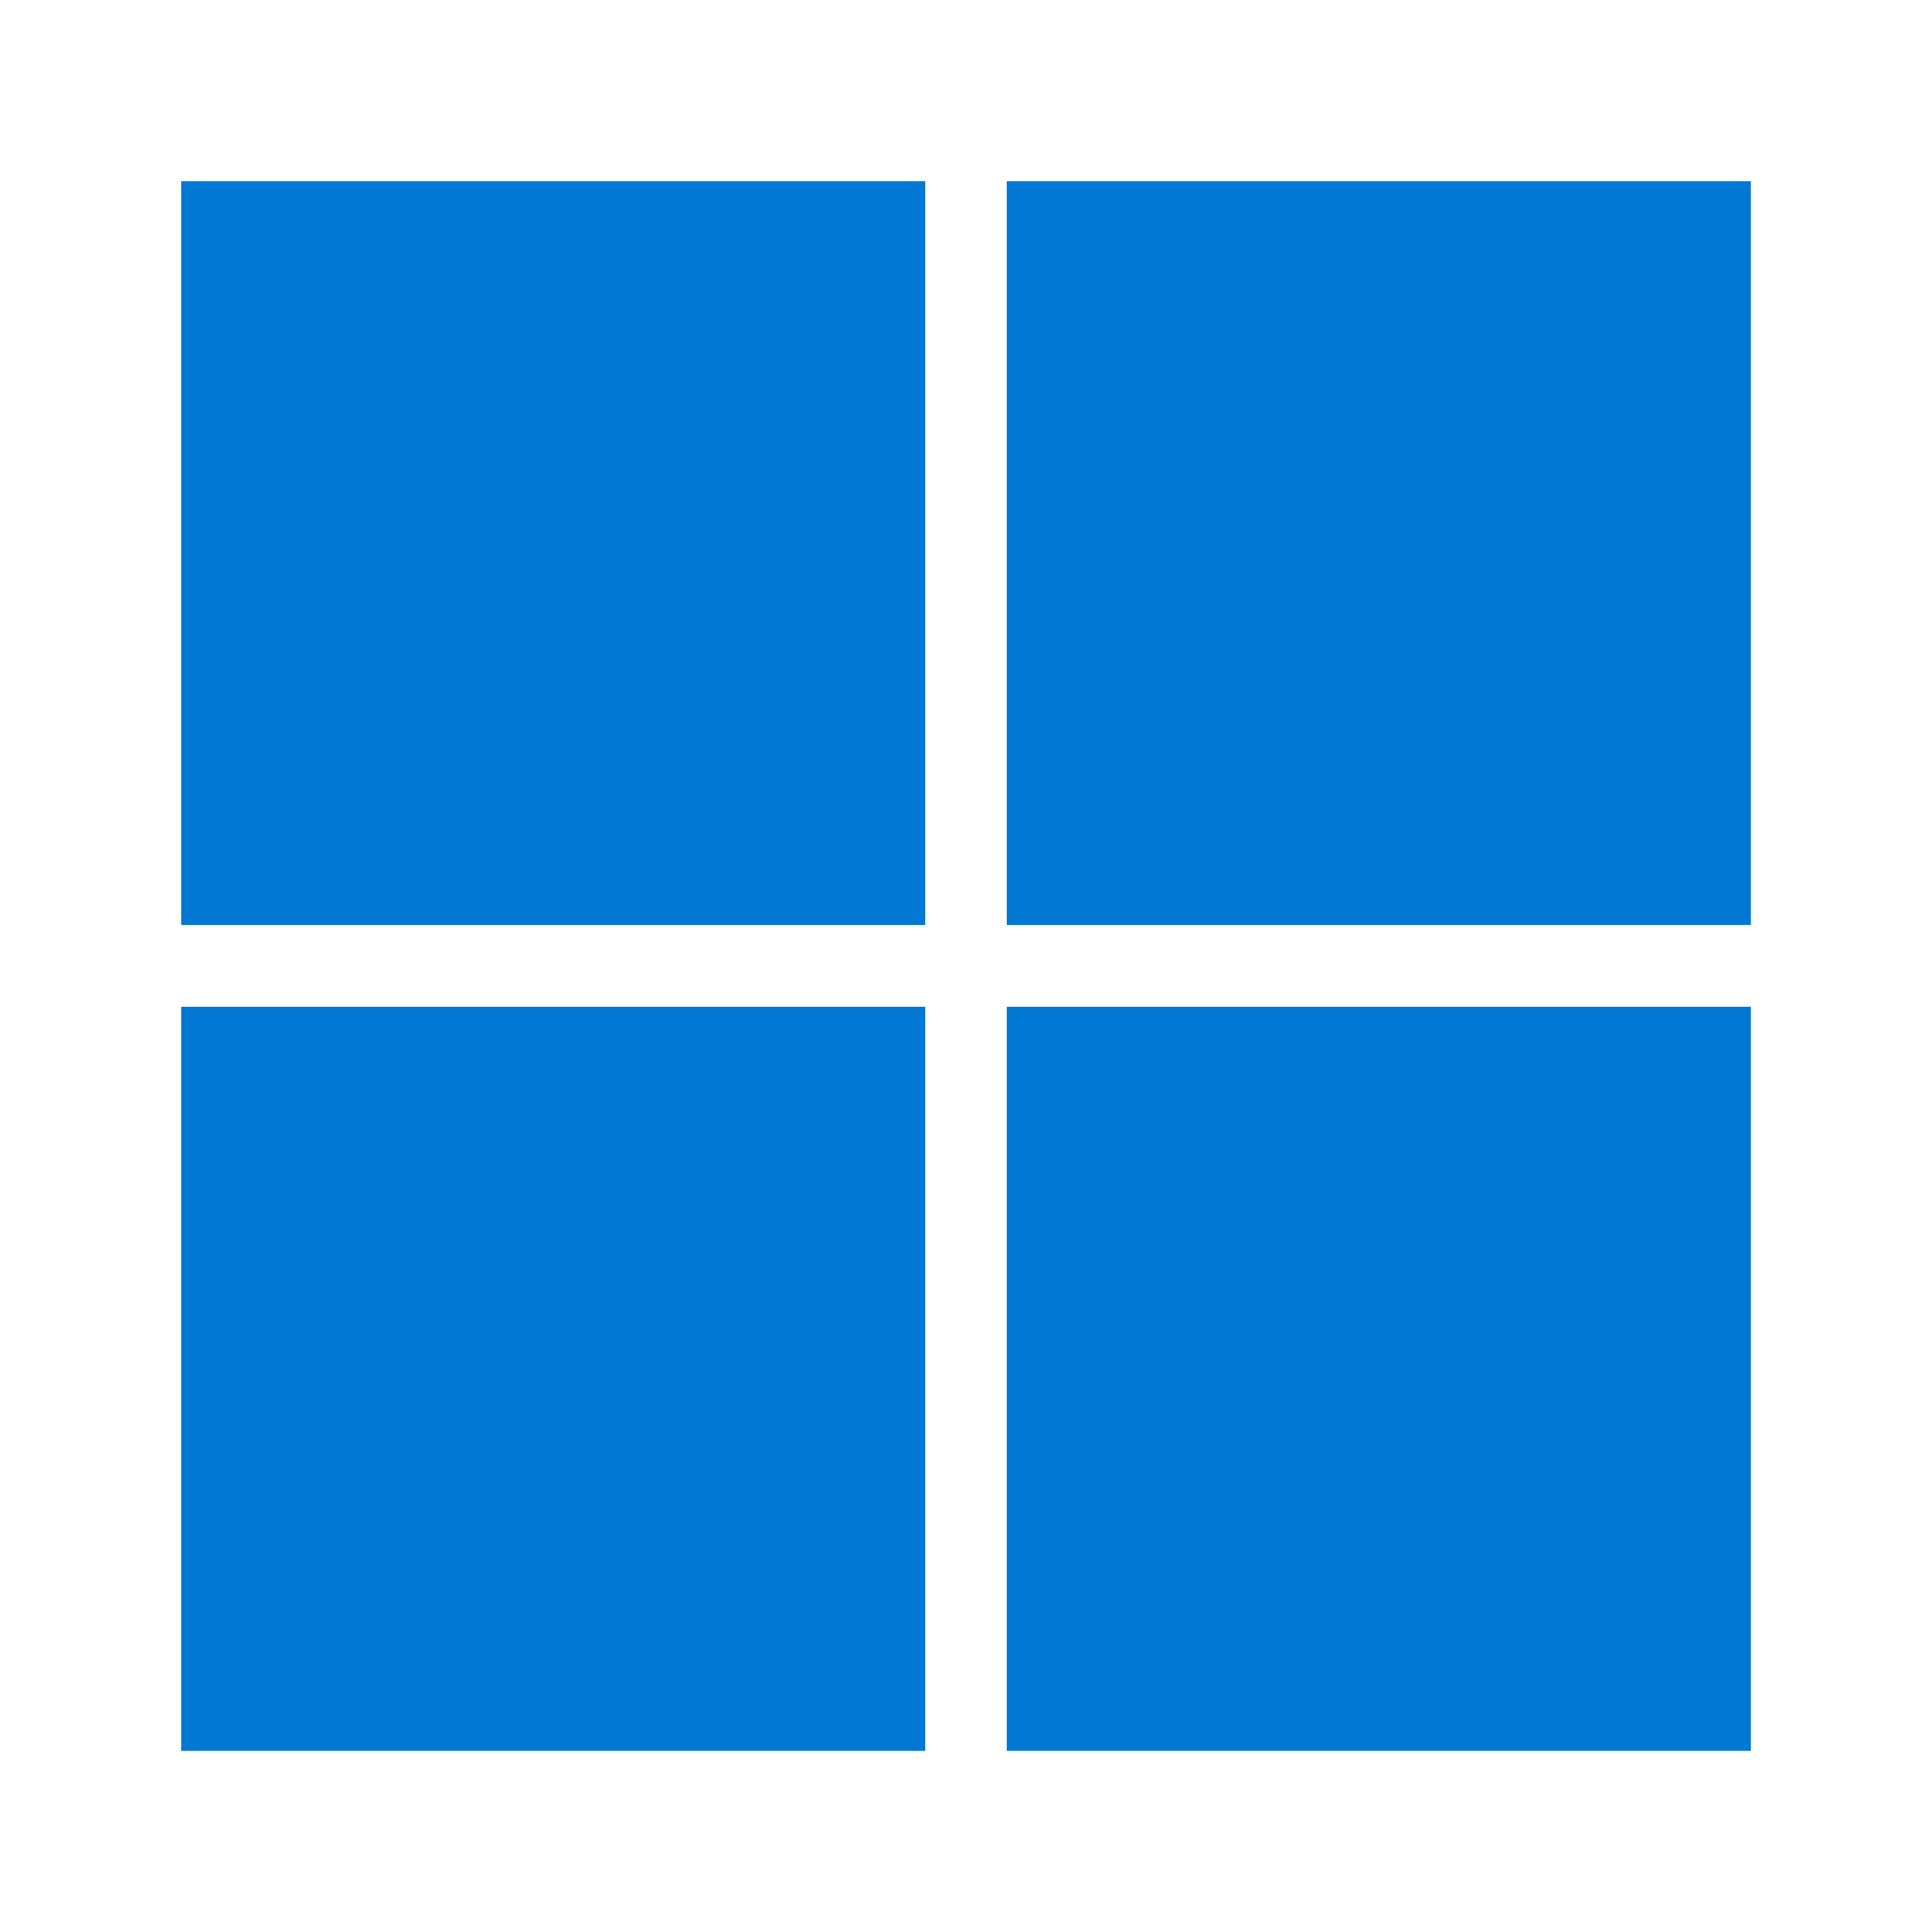
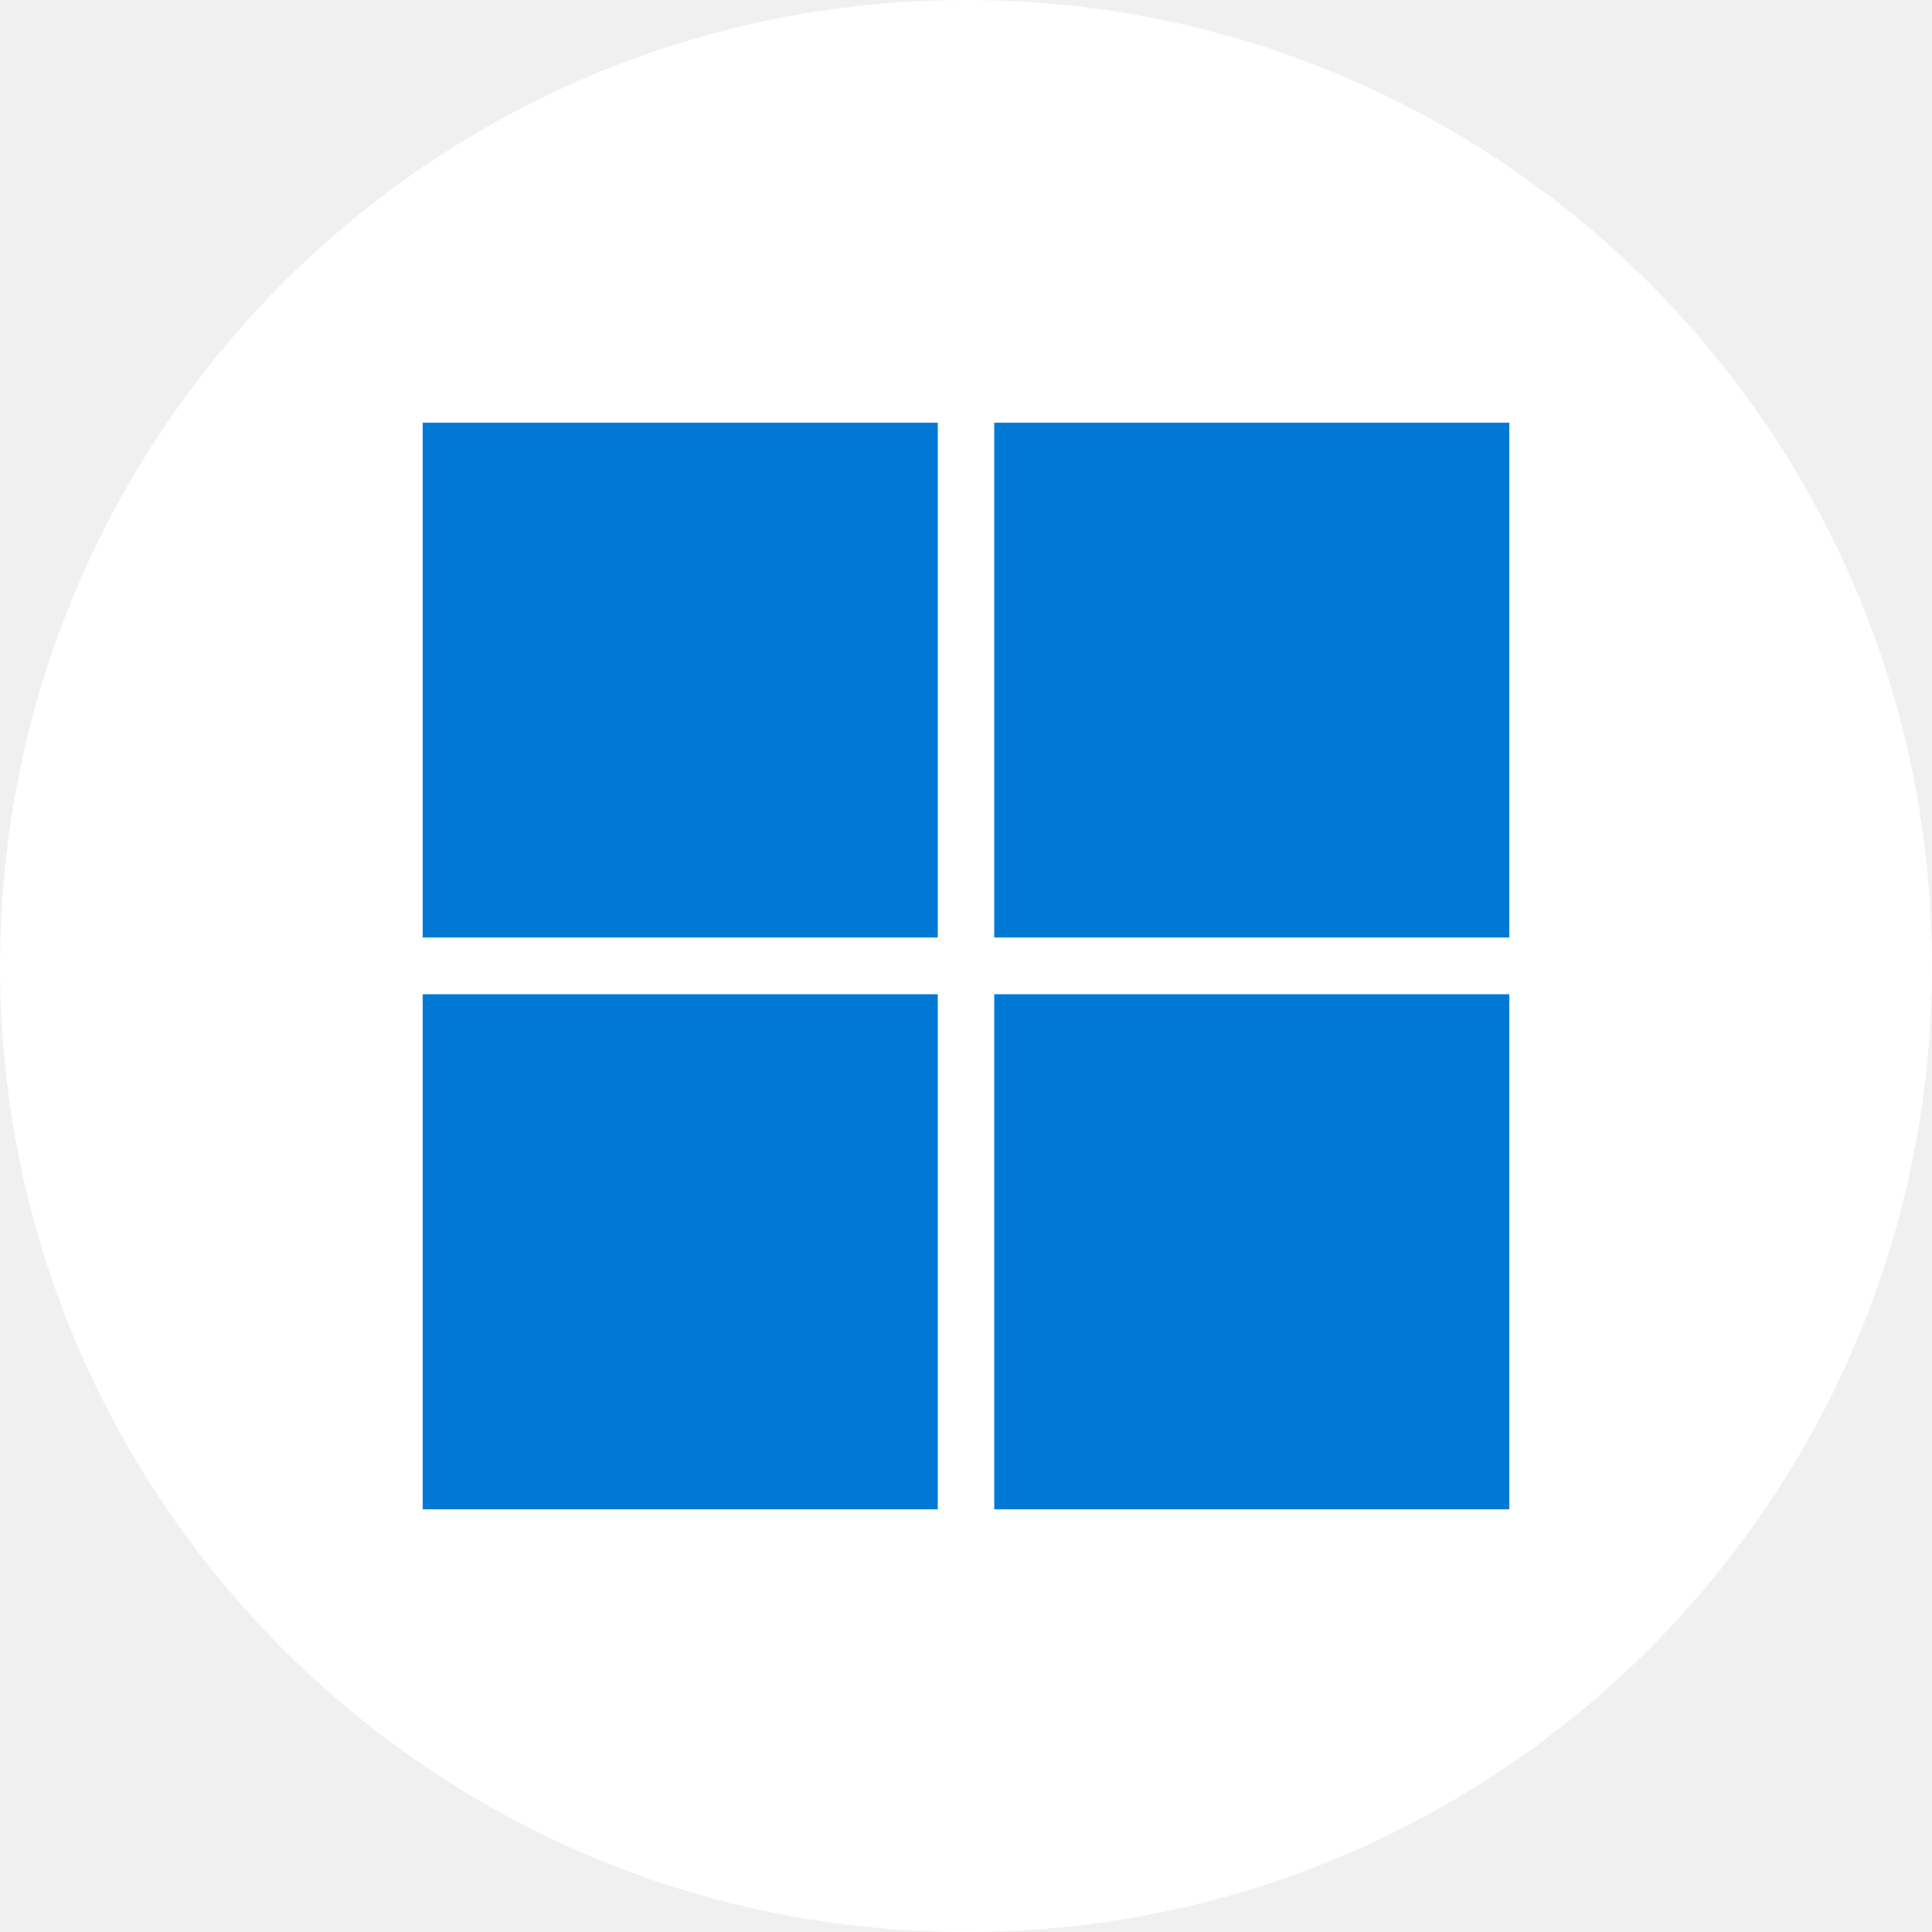
<svg xmlns="http://www.w3.org/2000/svg" width="32" height="32" viewBox="0 0 32 32" fill="none">
-   <rect width="32" height="32" fill="white" />
-   <g clip-path="url(#clip0_2428_93077)">
-     <path d="M3 3H15.325V15.32H3V3ZM16.675 3H29V15.32H16.675V3ZM3 16.675H15.325V29H3V16.675ZM16.675 16.675H29V29H16.675" fill="#0078D4" />
+   <path d="M0 16C0 7.163 7.163 0 16 0V0C24.837 0 32 7.163 32 16V16C32 24.837 24.837 32 16 32V32C7.163 32 0 24.837 0 16V16Z" fill="white" />
+   <g clip-path="url(#clip0_3509_49804)">
+     <path d="M7 7H15.533V15.529H7V7ZM16.467 7H25V15.529H16.467V7ZM7 16.467H15.533V25H7V16.467ZM16.467 16.467H25V25H16.467" fill="#0078D4" />
  </g>
  <defs>
-     <clipPath id="clip0_2428_93077">
-       <rect width="26" height="26" fill="white" transform="translate(3 3)" />
+     <clipPath id="clip0_3509_49804">
+       <rect width="18" height="18" fill="white" transform="translate(7 7)" />
    </clipPath>
  </defs>
</svg>
